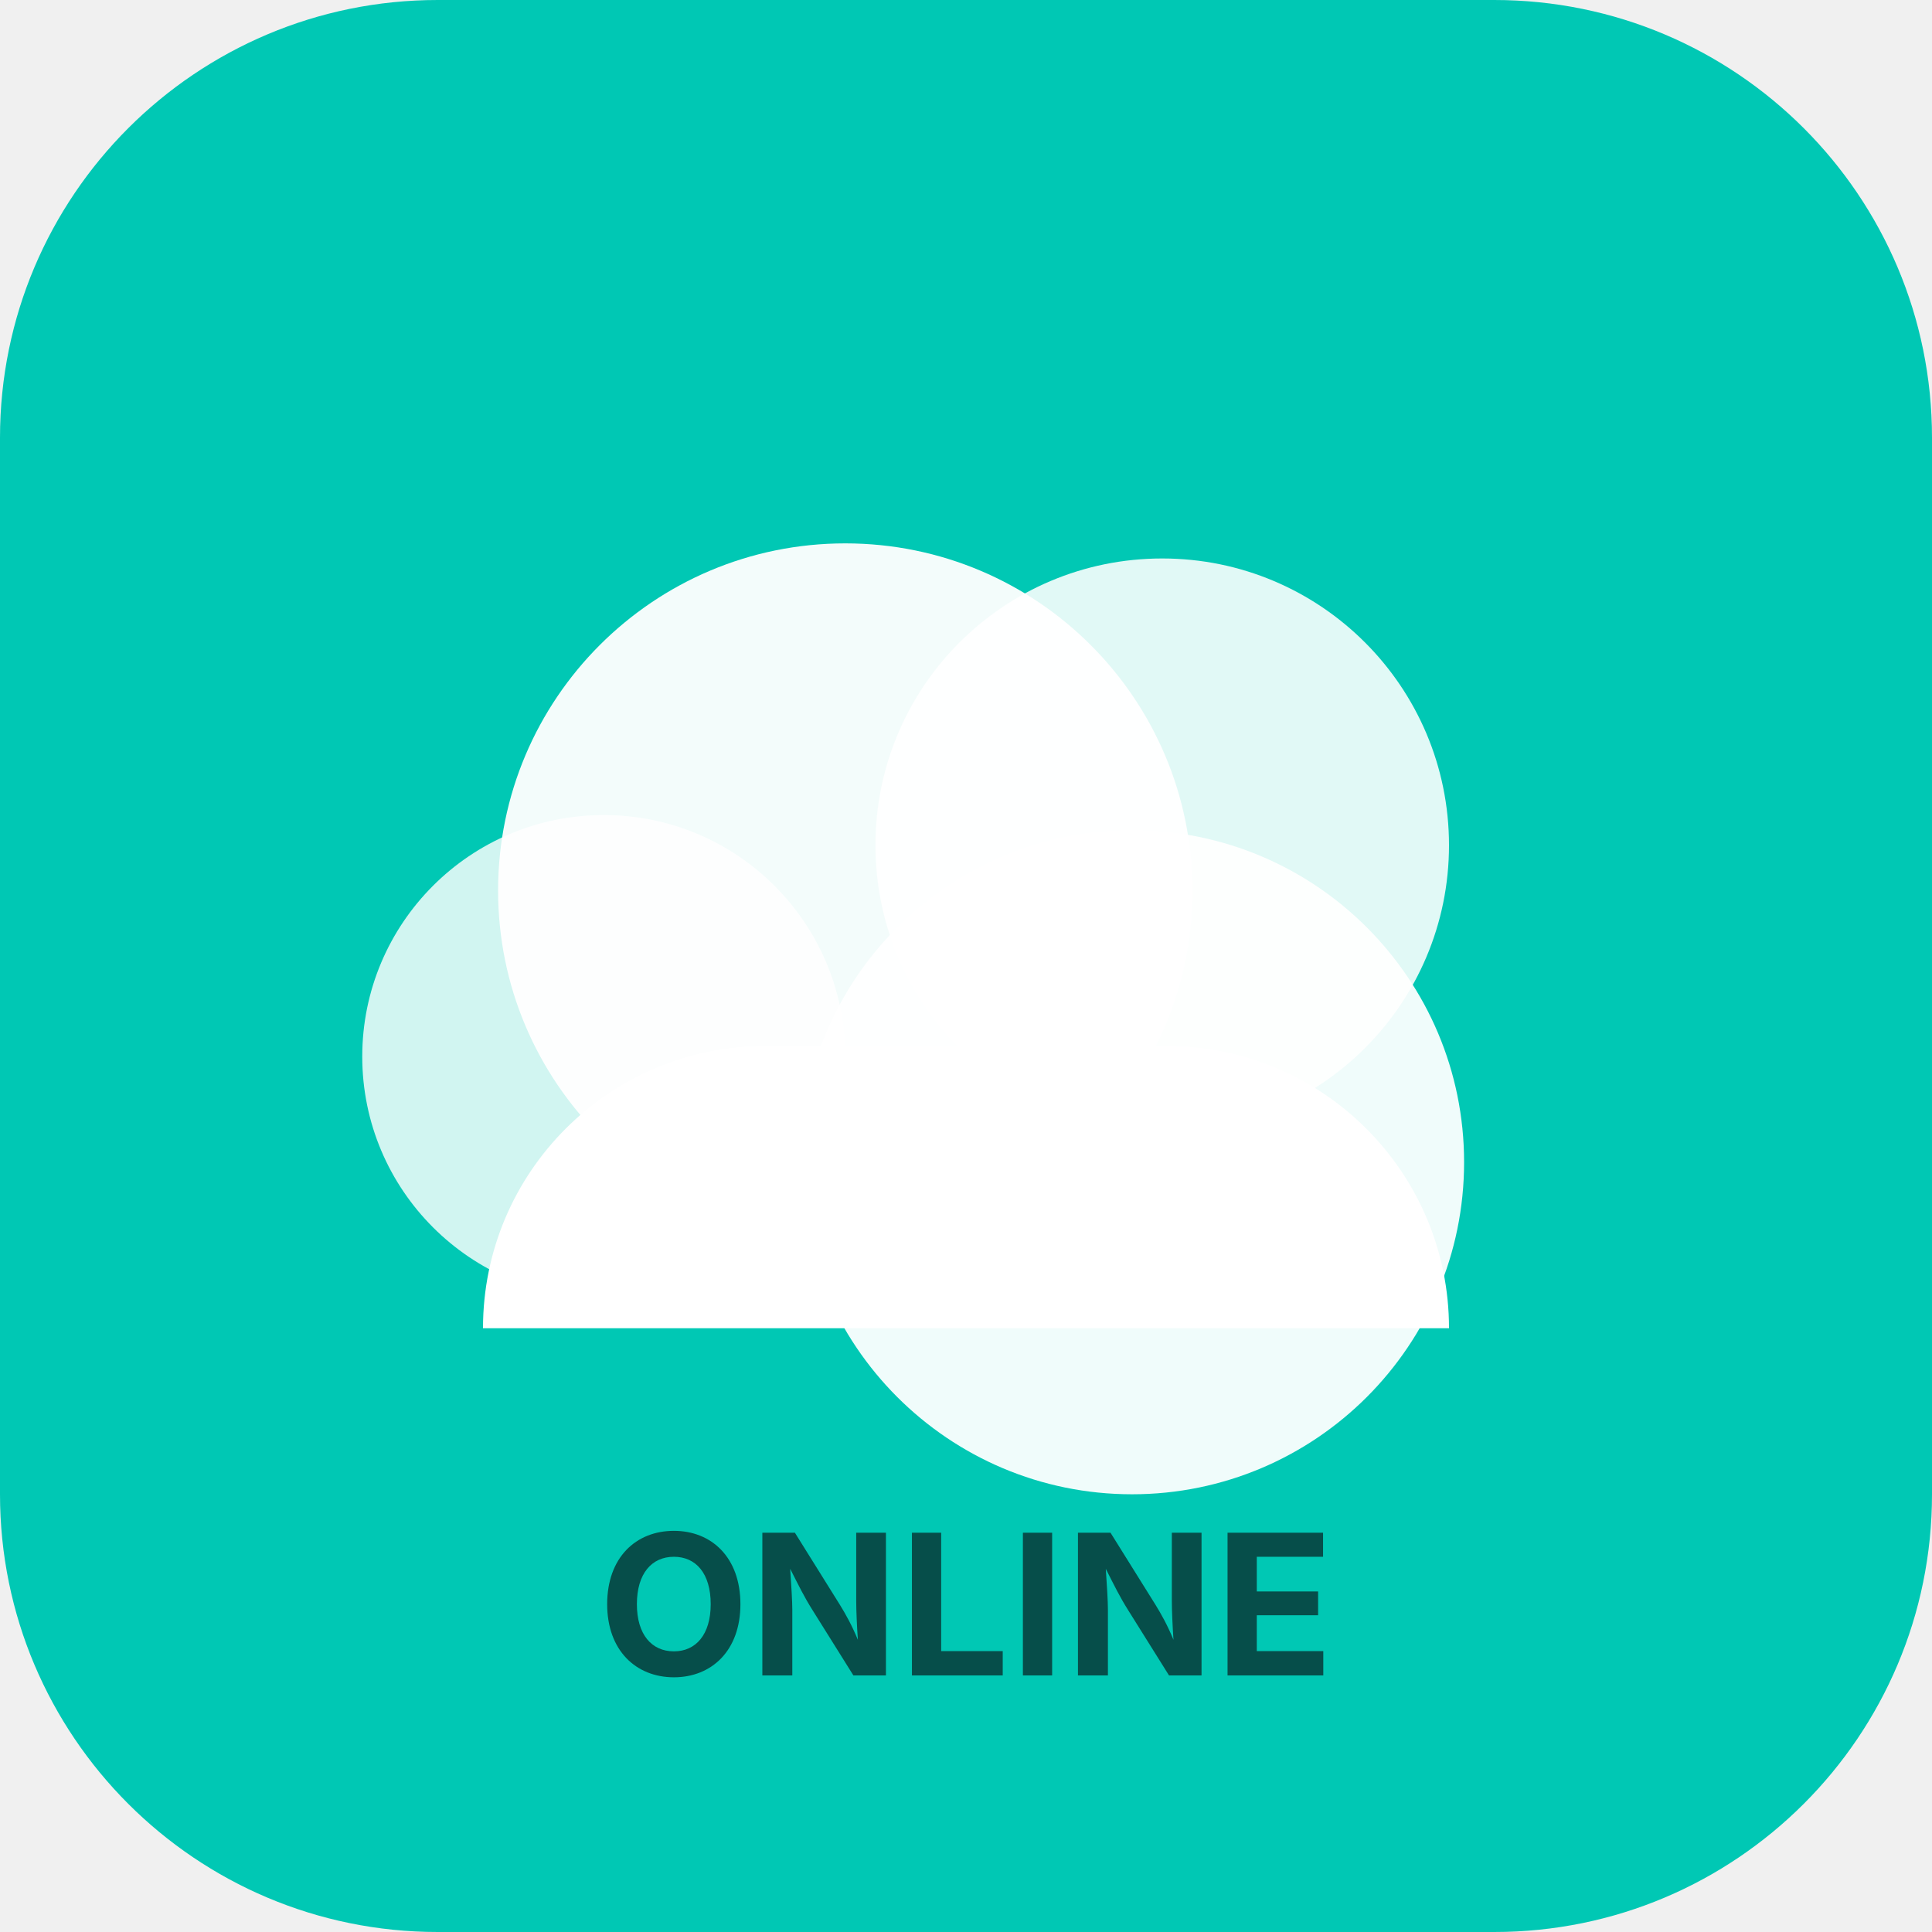
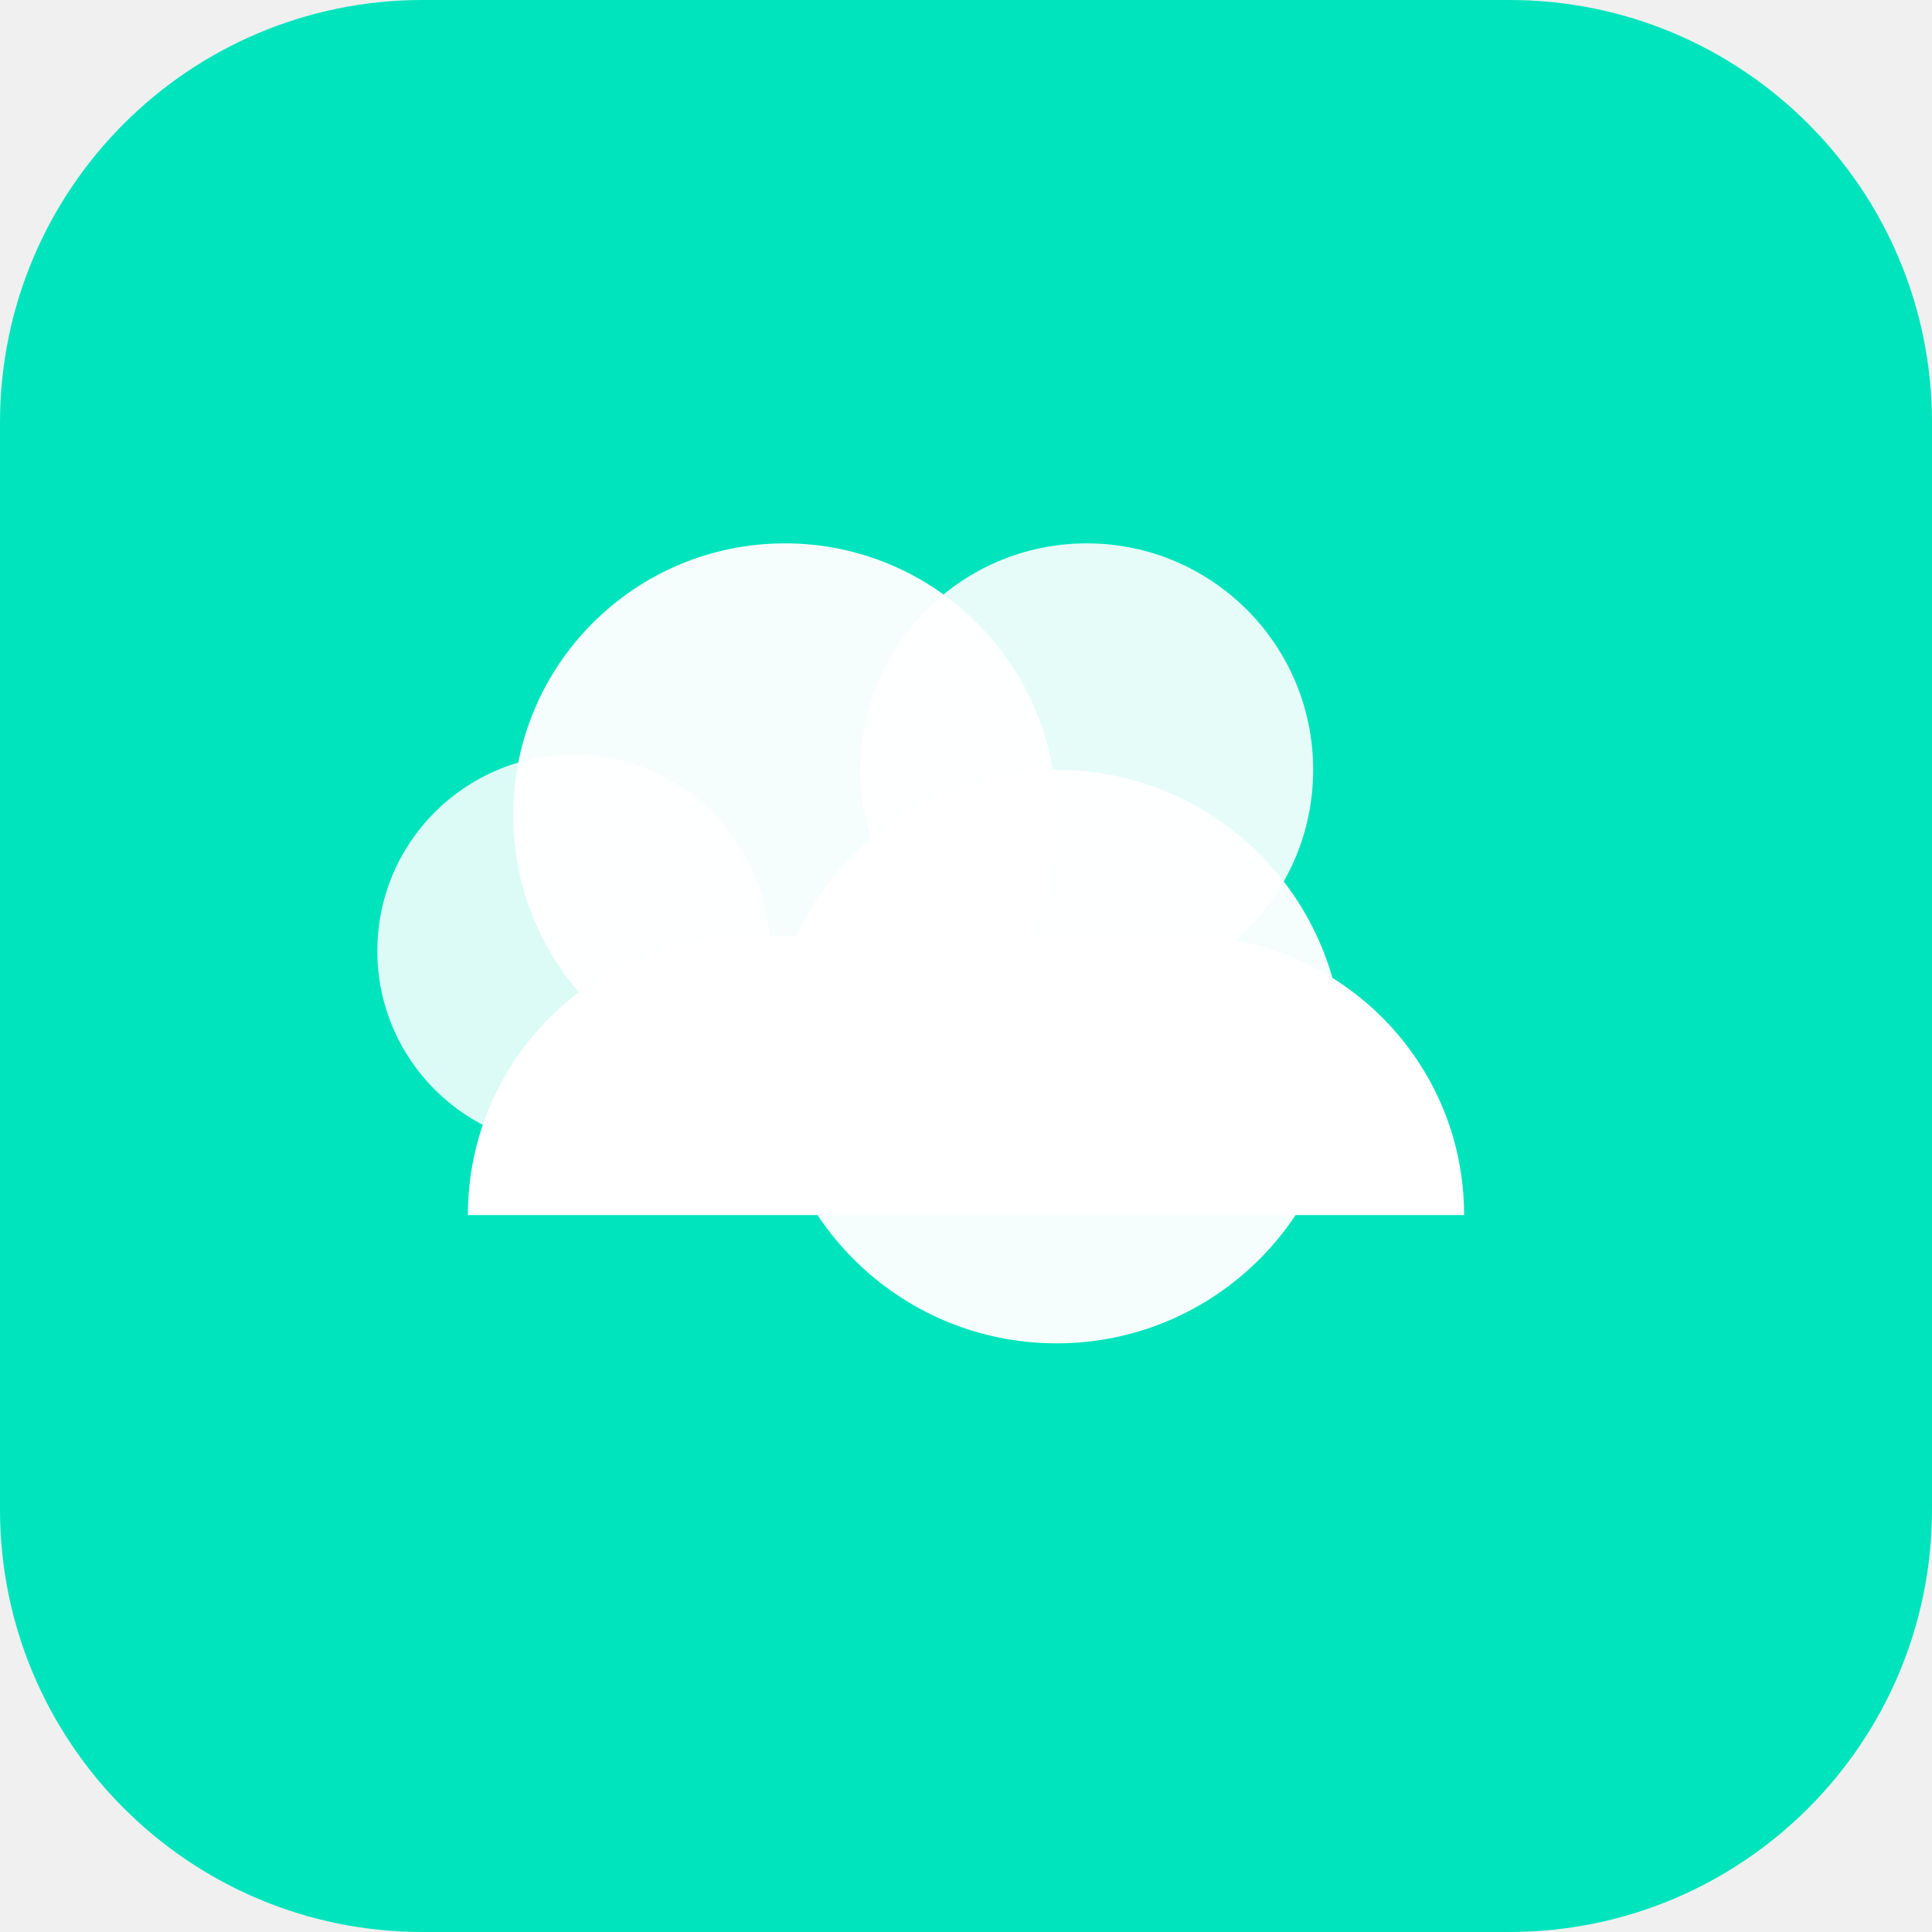
<svg xmlns="http://www.w3.org/2000/svg" width="128" height="128" viewBox="0 0 128 128" fill="none">
-   <rect width="128" height="128" rx="29" fill="#00c8b4" />
-   <circle cx="56" cy="59" r="23" fill="#ffffff" fill-opacity=".95" />
-   <circle cx="77" cy="56" r="19" fill="#ffffff" fill-opacity=".88" />
-   <circle cx="40" cy="70" r="16" fill="#ffffff" fill-opacity=".82" />
-   <circle cx="75" cy="77" r="22" fill="#ffffff" fill-opacity=".94" />
-   <path d="M32 88h64a18.7 18.7 0 0 0-18.7-18.7H50.7A18.7 18.7 0 0 0 32 88Z" fill="#ffffff" />
-   <text x="64" y="111" text-anchor="middle" font-family="Inter, Arial, sans-serif" font-size="13" font-weight="700" fill="#064e4a">ONLINE</text>
+   <rect width="128" height="128" rx="28" fill="#00E4BD" />
+   <circle cx="52" cy="54" r="18" fill="#FFFFFF" fill-opacity=".96" />
+   <circle cx="72" cy="51" r="15" fill="#FFFFFF" fill-opacity=".9" />
+   <circle cx="38" cy="63" r="13" fill="#FFFFFF" fill-opacity=".86" />
+   <circle cx="70" cy="70" r="19" fill="#FFFFFF" fill-opacity=".96" />
+   <path d="M31 80.5h66a18.5 18.5 0 0 0-18.5-18.5h-29A18.5 18.5 0 0 0 31 80.5Z" fill="#FFFFFF" />
</svg>
